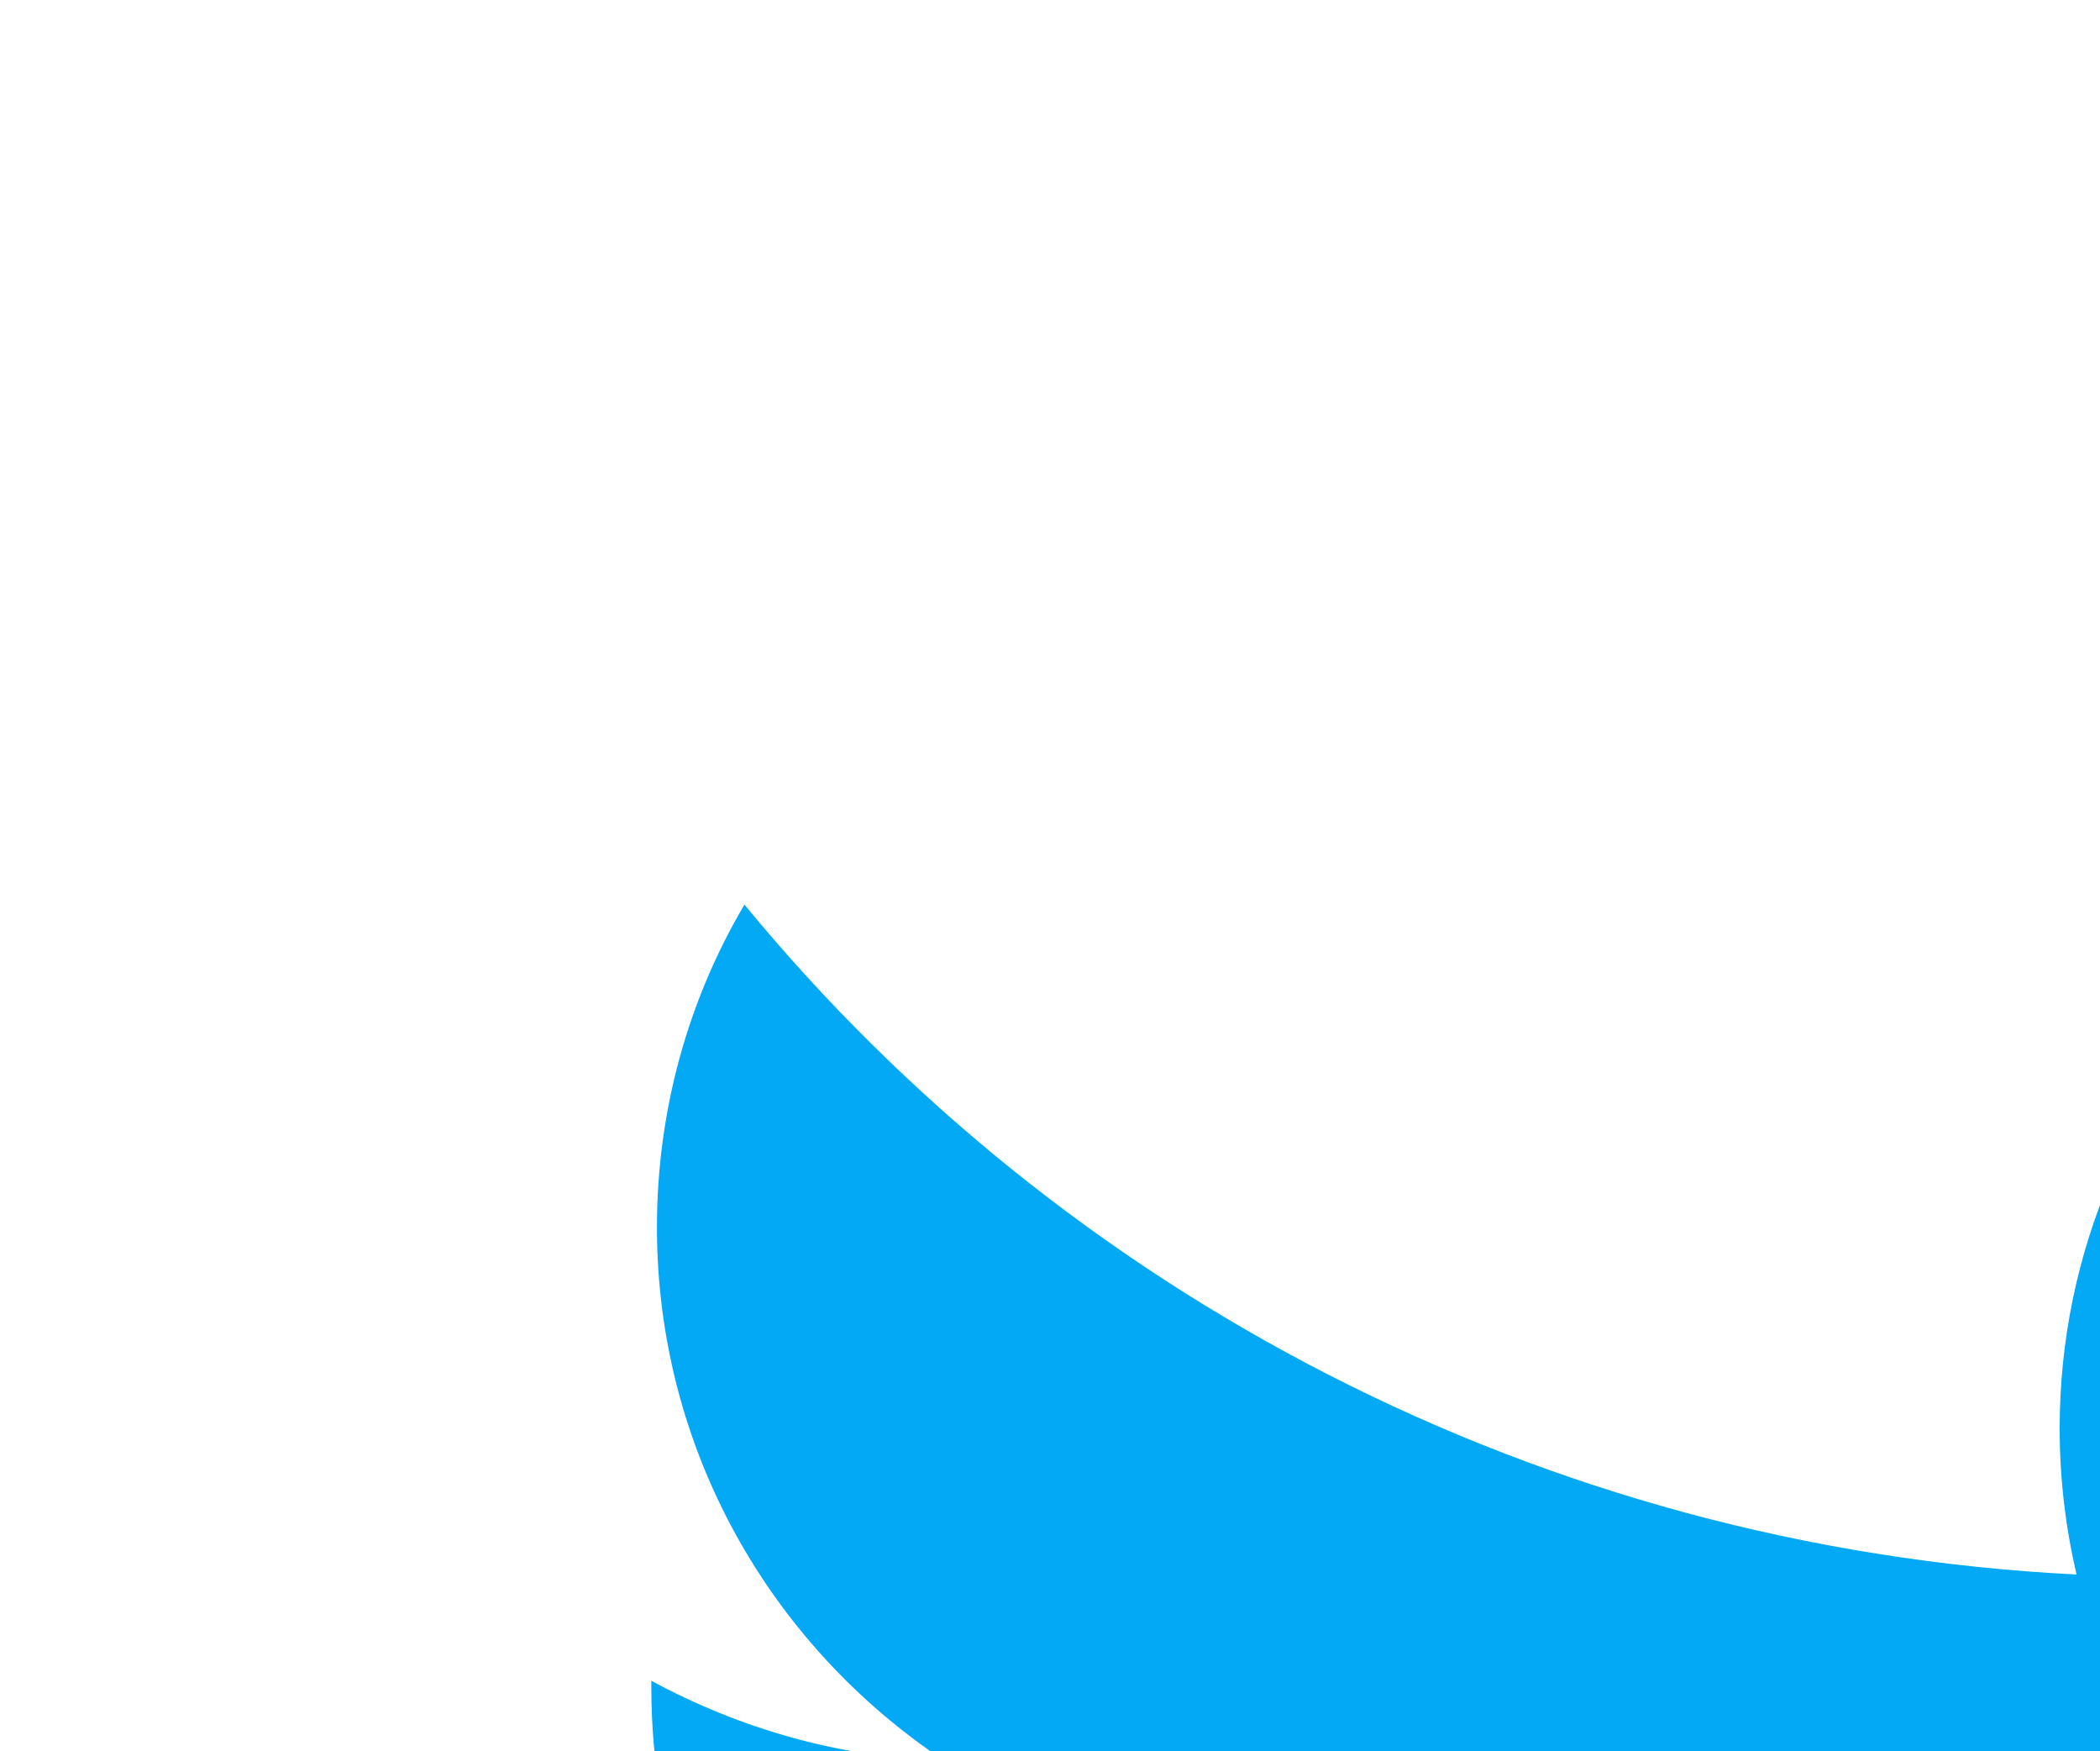
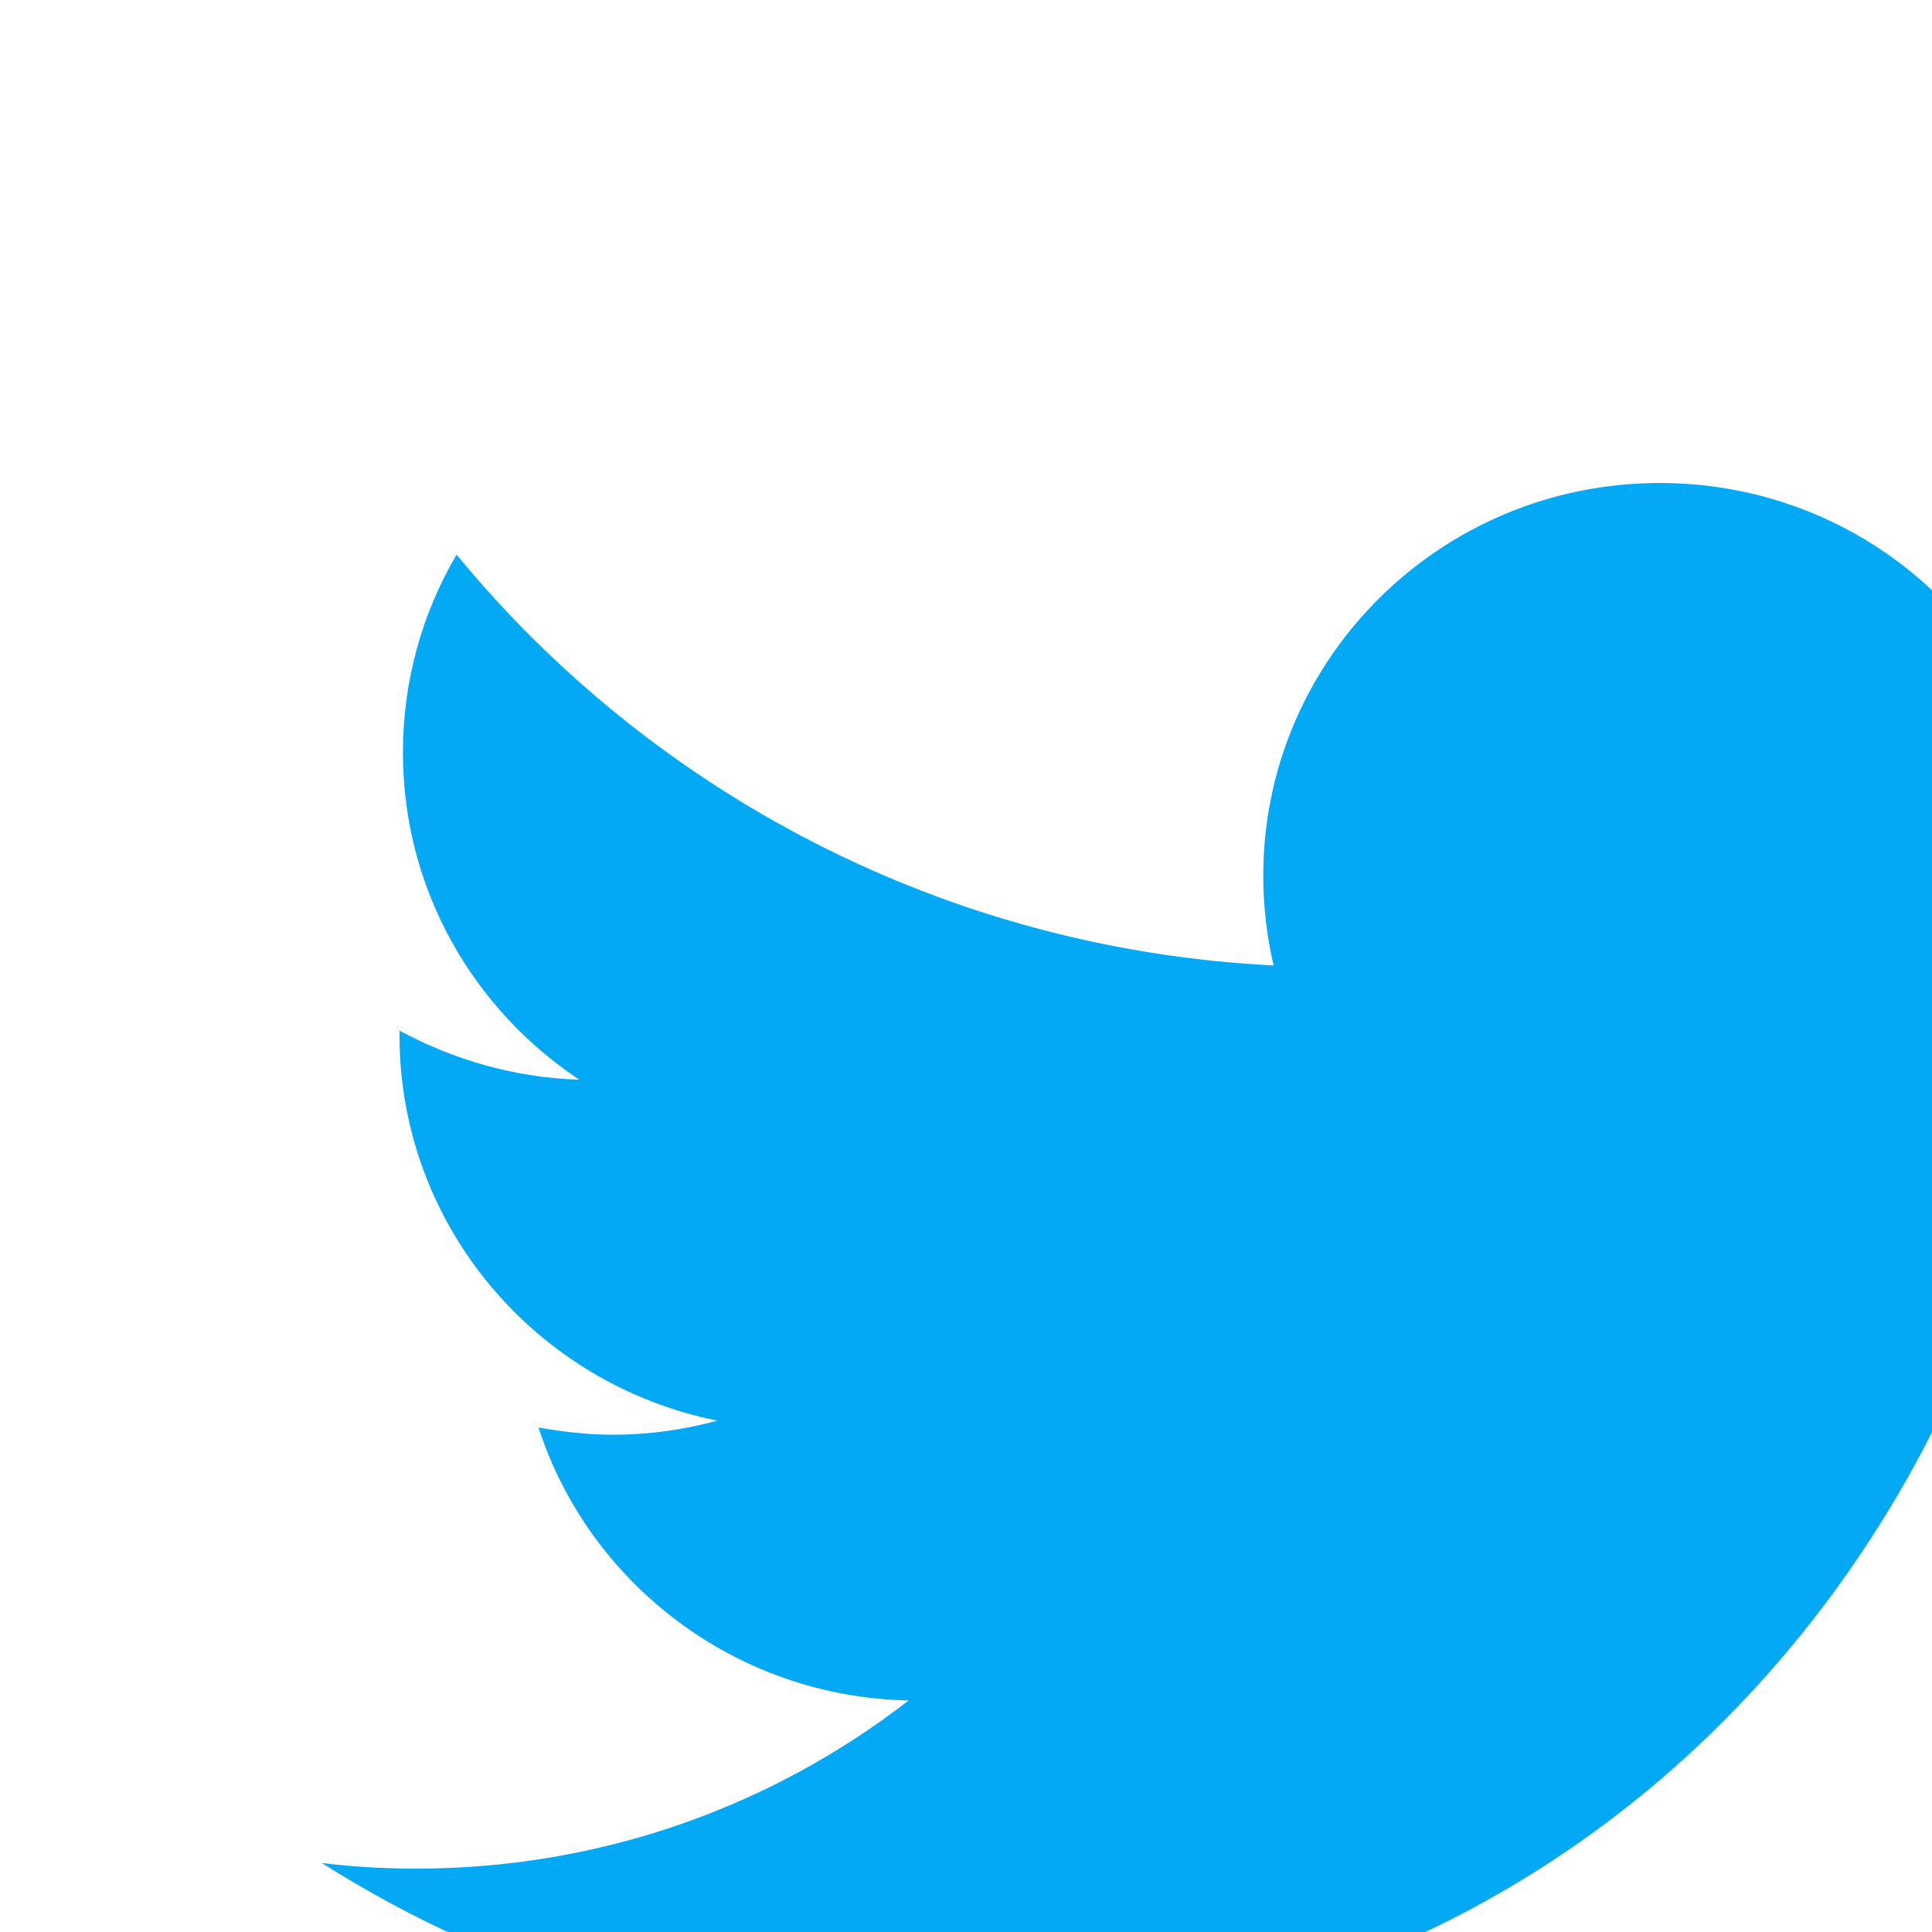
- <svg xmlns="http://www.w3.org/2000/svg" viewBox="0 0 24 20" width="24" height="20">
+ <svg xmlns="http://www.w3.org/2000/svg" viewBox="0 0 36 36" width="36px" height="36px">
  <path fill="#03A9F4" d="M42,12.429c-1.323,0.586-2.746,0.977-4.247,1.162c1.526-0.906,2.7-2.351,3.251-4.058c-1.428,0.837-3.01,1.452-4.693,1.776C34.967,9.884,33.05,9,30.926,9c-4.08,0-7.387,3.278-7.387,7.32c0,0.572,0.067,1.129,0.193,1.67c-6.138-0.308-11.582-3.226-15.224-7.654c-0.64,1.082-1,2.349-1,3.686c0,2.541,1.301,4.778,3.285,6.096c-1.211-0.037-2.351-0.374-3.349-0.914c0,0.022,0,0.055,0,0.086c0,3.551,2.547,6.508,5.923,7.181c-0.617,0.169-1.269,0.263-1.941,0.263c-0.477,0-0.942-0.054-1.392-0.135c0.94,2.902,3.667,5.023,6.898,5.086c-2.528,1.96-5.712,3.134-9.174,3.134c-0.598,0-1.183-0.034-1.761-0.104C9.268,36.786,13.152,38,17.321,38c13.585,0,21.017-11.156,21.017-20.834c0-0.317-0.01-0.633-0.025-0.945C39.763,15.197,41.013,13.905,42,12.429" />
</svg>
